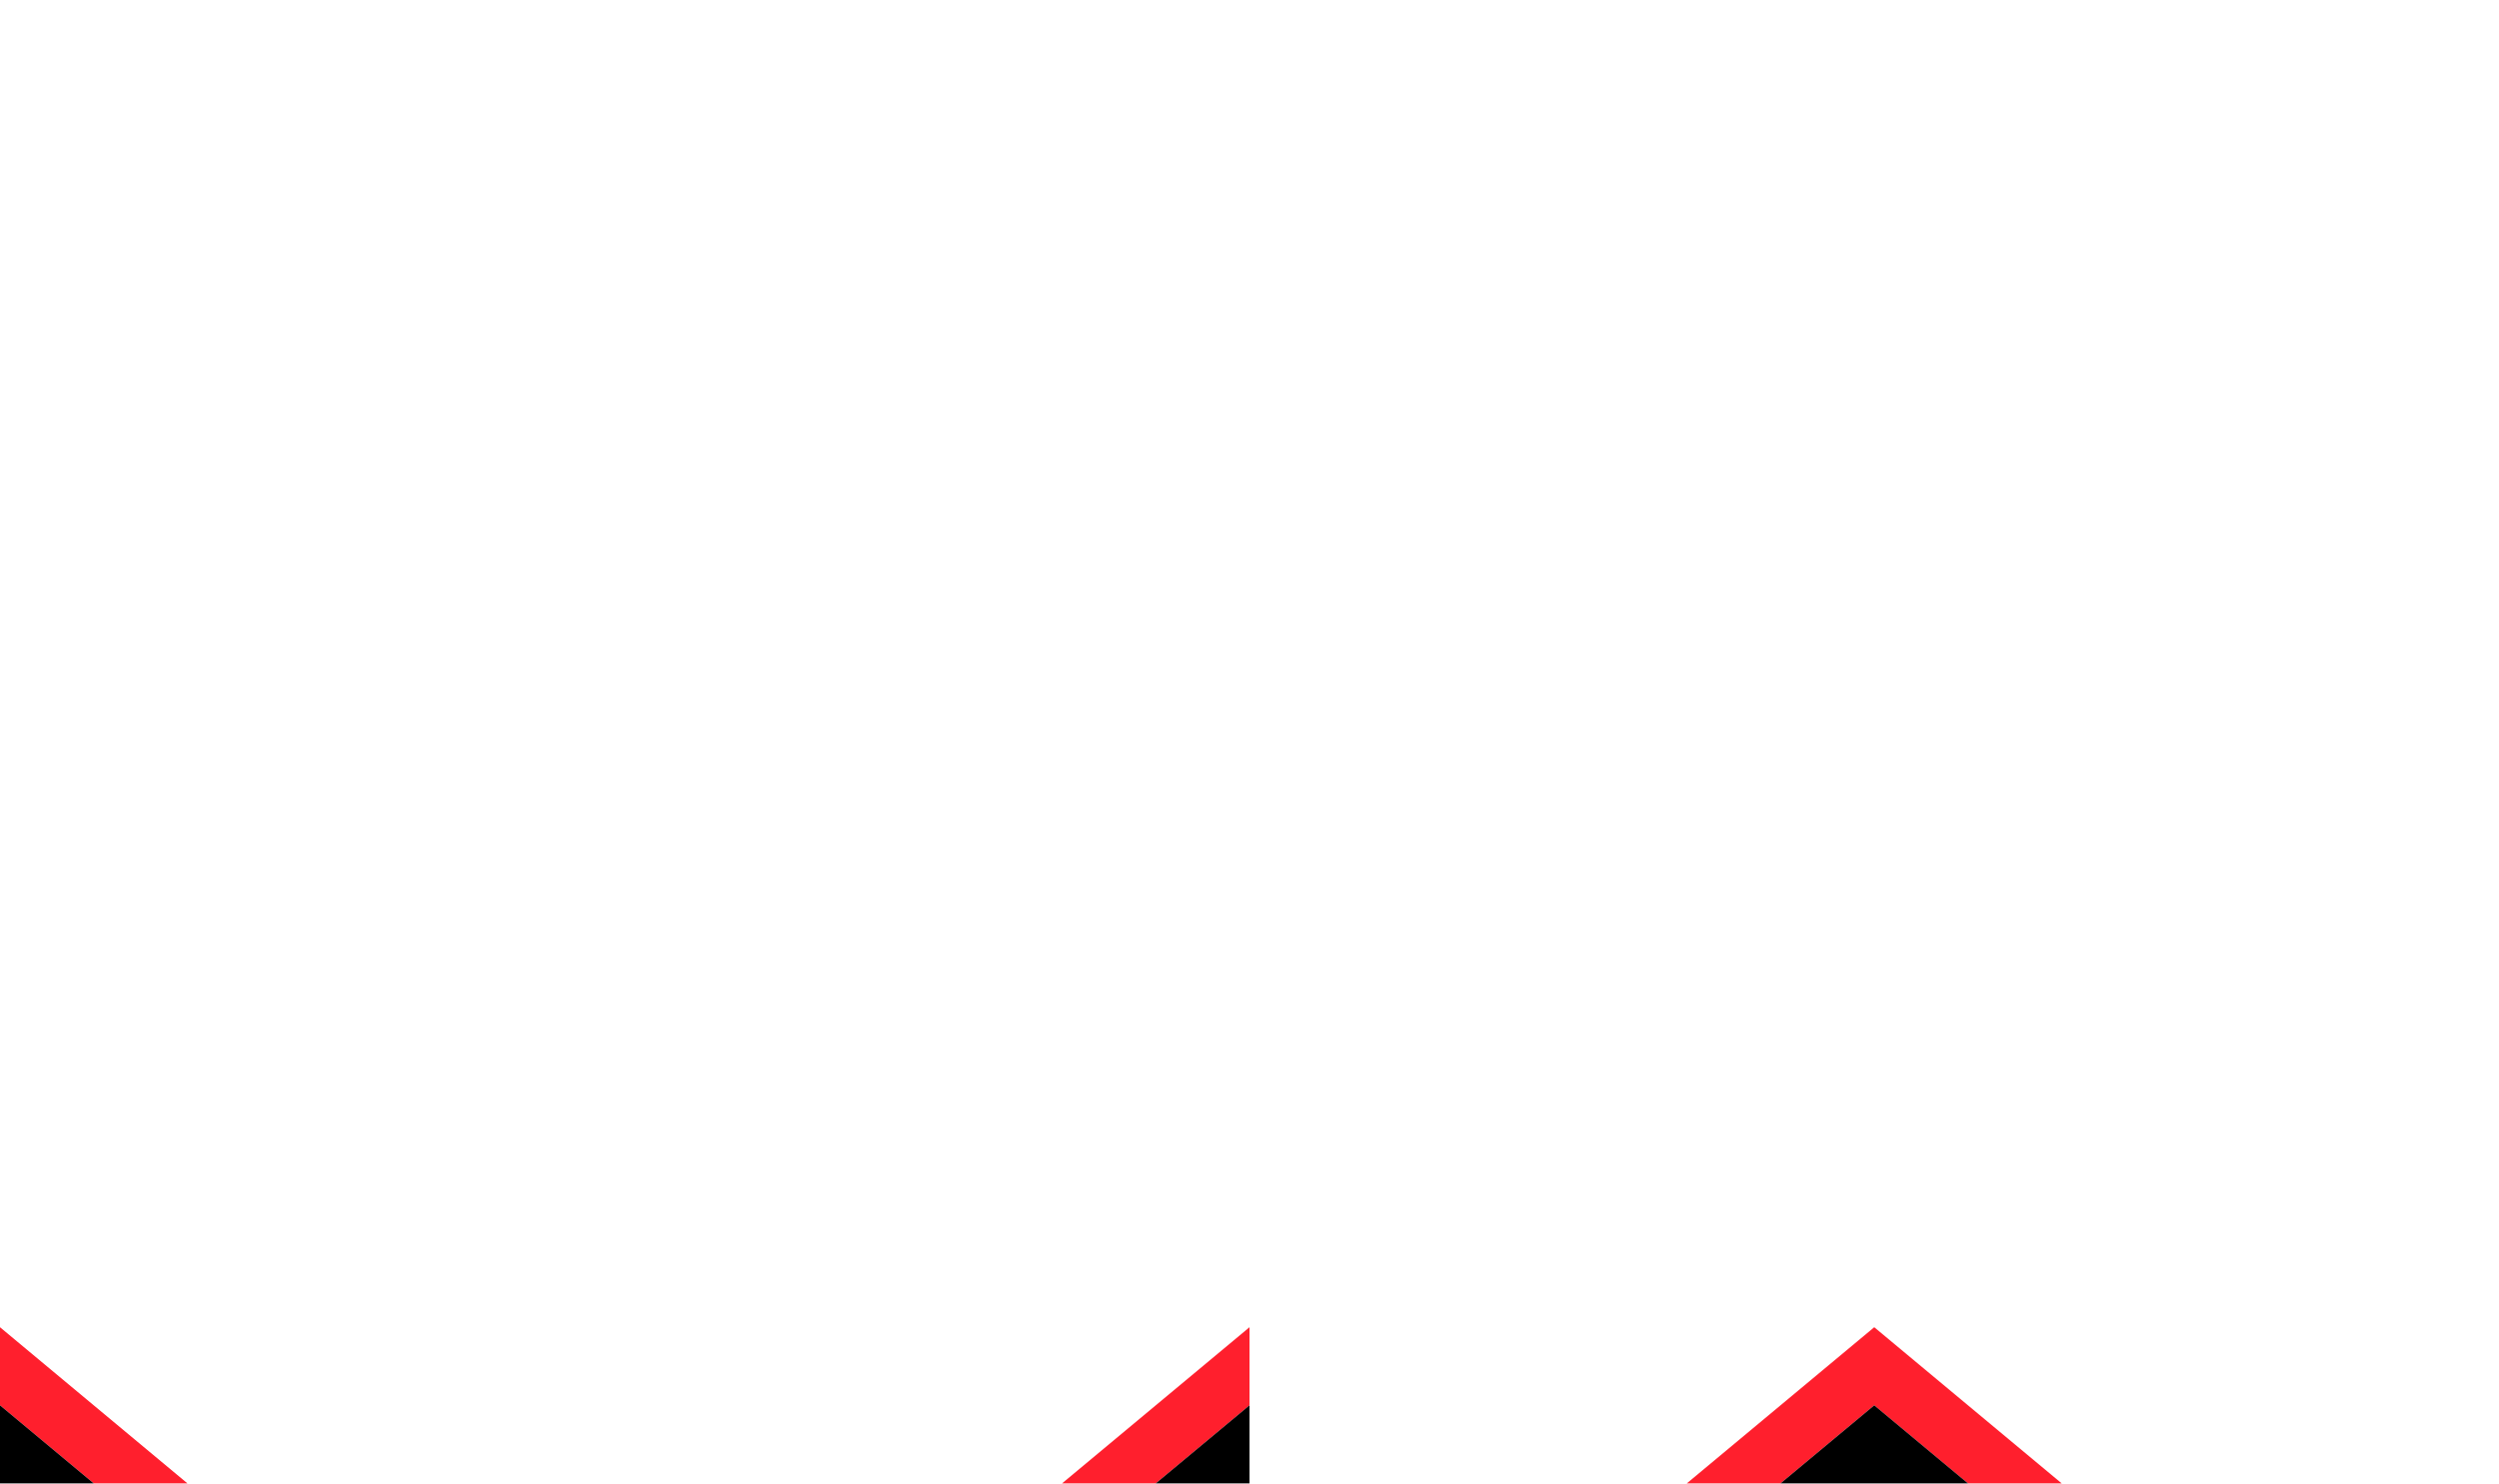
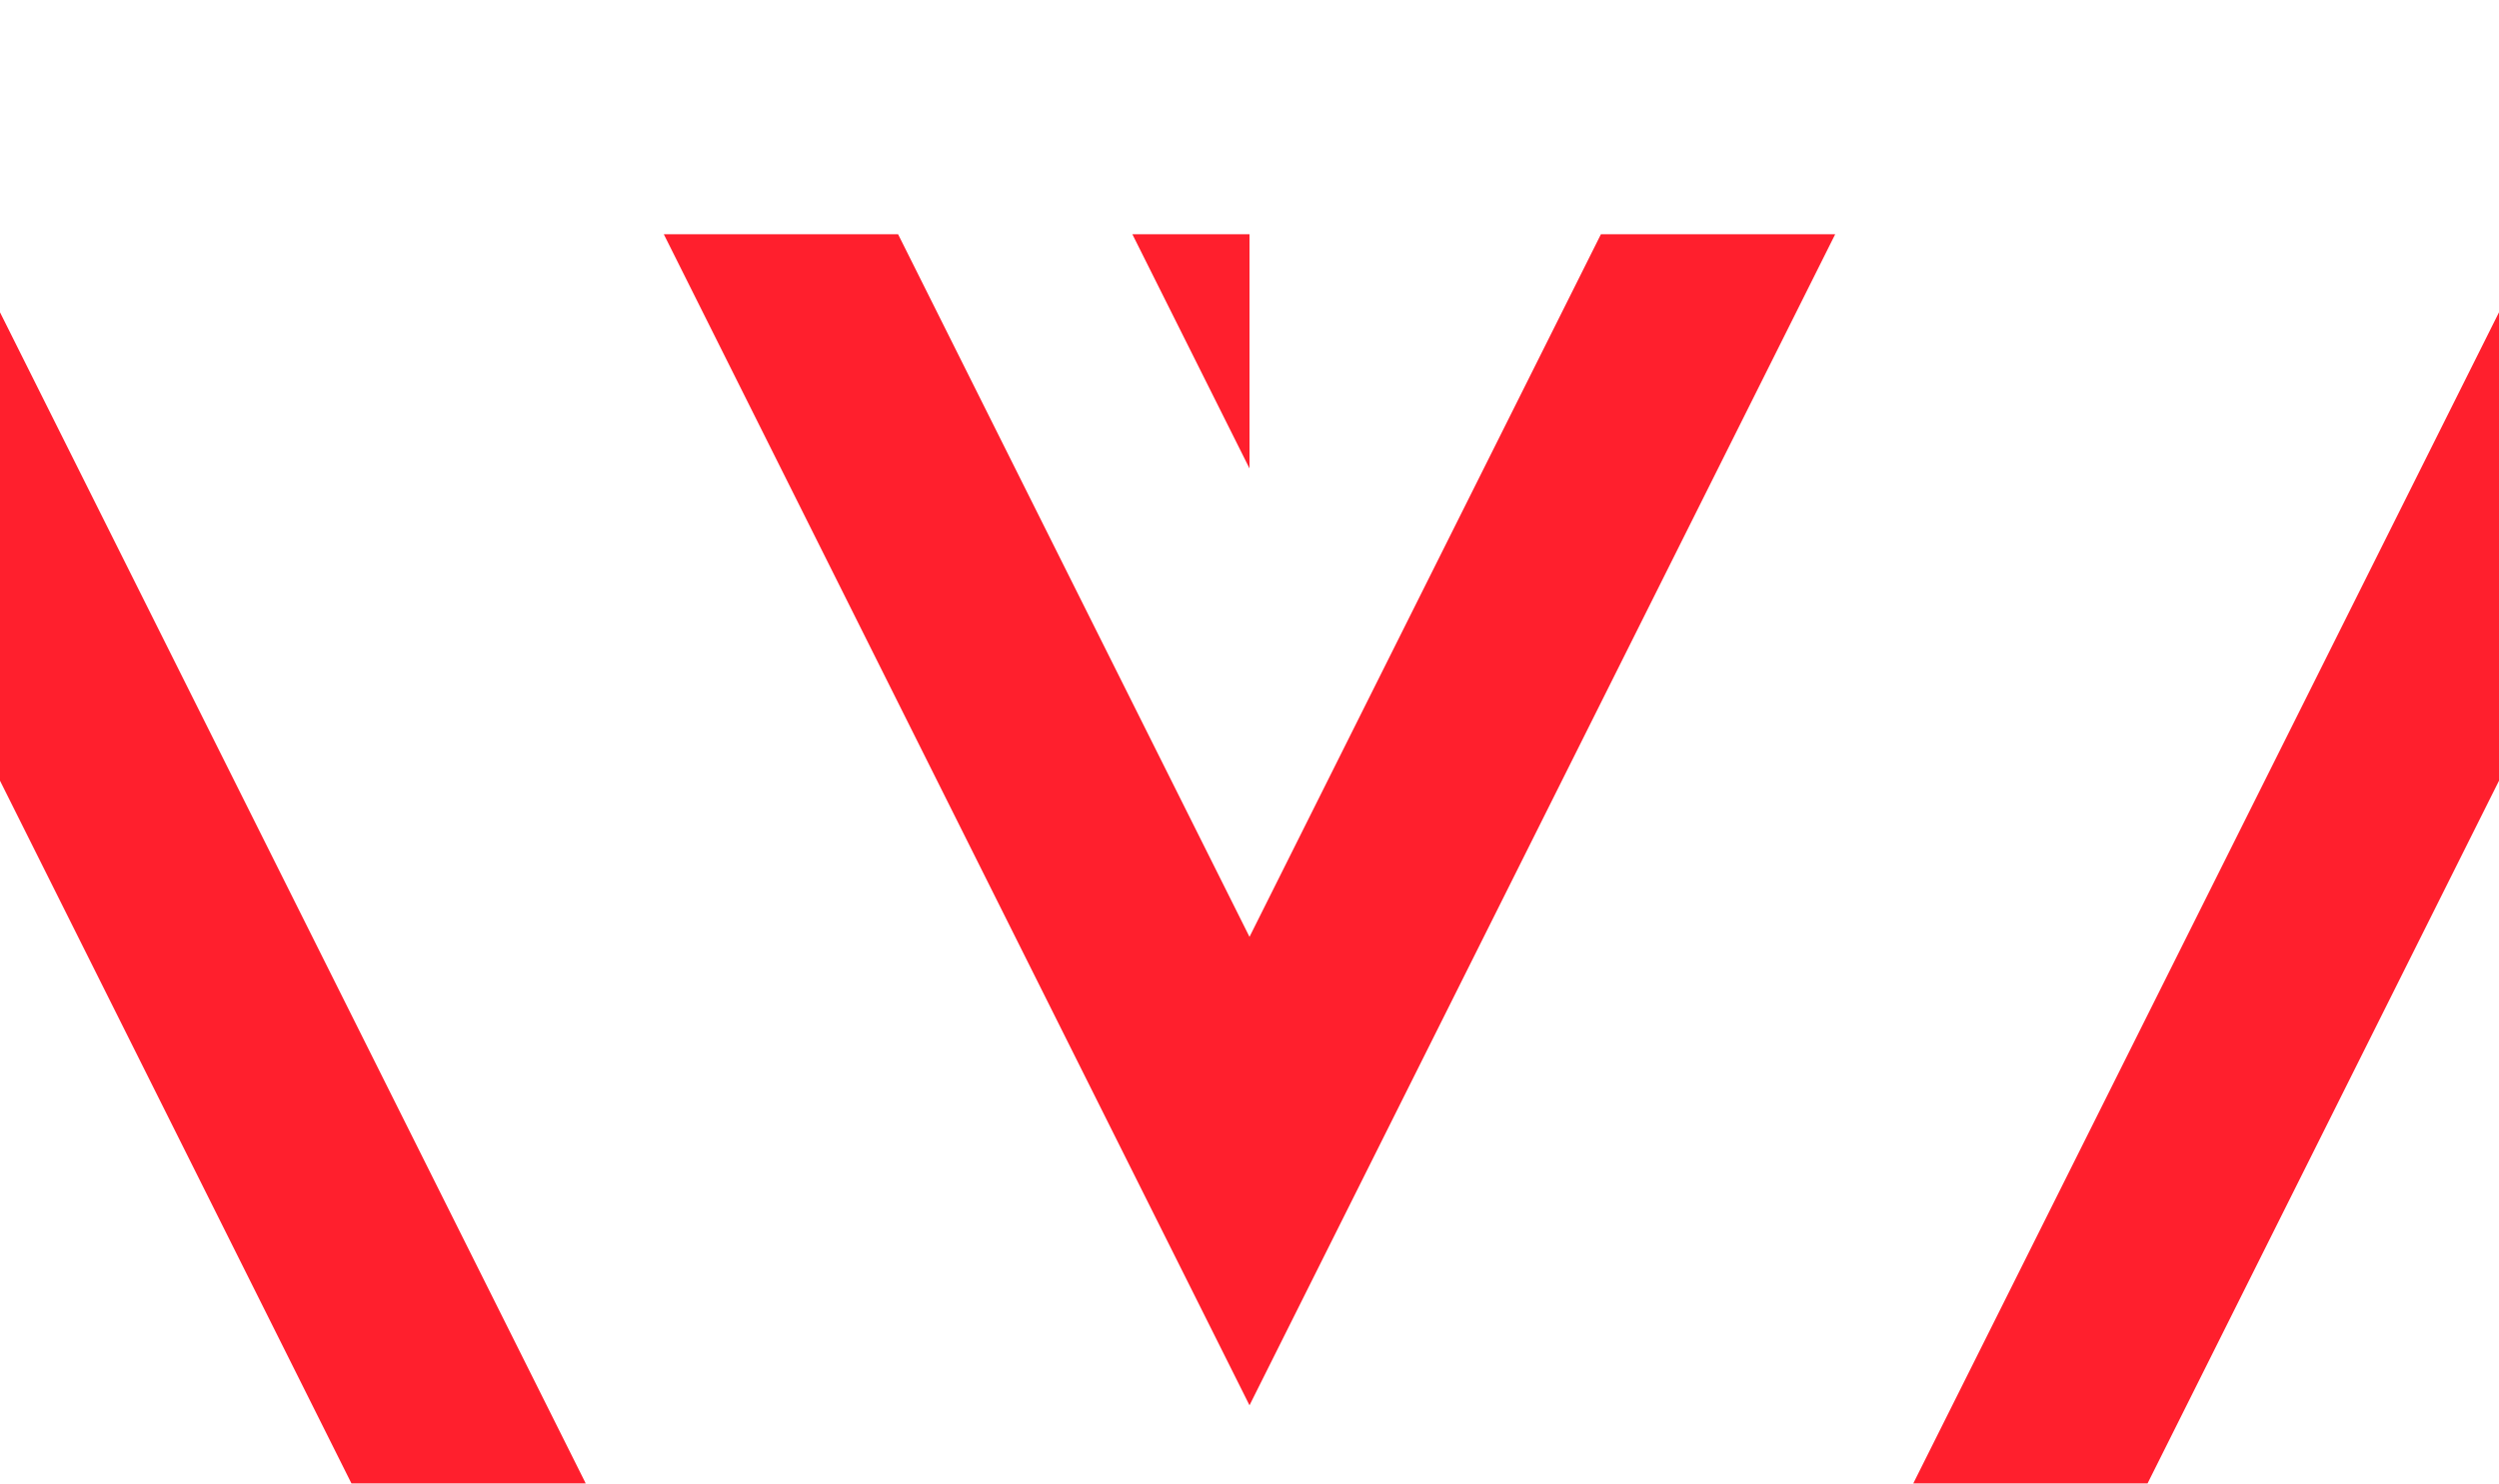
<svg xmlns="http://www.w3.org/2000/svg" width="192" height="114" viewBox="0 0 192 114">
  <defs>
    <clipPath id="pin">
      <rect width="192" height="18" />
    </clipPath>
    <clipPath id="cone">
      <rect y="18" width="192" height="96" />
    </clipPath>
  </defs>
  <g clip-path="url(#pin)" />
  <g clip-path="url(#cone)">
    <g transform="translate(0,18)">
      <defs>
-         <clipPath id="rb96_0">
+         <clipPath id="rl0_36">
          <rect x="0" y="0" width="96" height="96" />
        </clipPath>
      </defs>
-       <g clip-path="url(#rb96_0)">
-         <polygon points="0,96 48,136 96,96 96,102 48,142 0,102" fill="#ff1f2d" />
-         <polygon points="0,102 48,142 96,102 96,108 48,148 0,108" fill="#000" />
+       <g clip-path="url(#rl0_36)">
+         <polygon points="51,0 69,0 117,96 99,96" fill="#ff1f2d" />
      </g>
      <defs>
-         <clipPath id="rb96_1">
+         <clipPath id="rl1_-36">
          <rect x="96" y="0" width="96" height="96" />
        </clipPath>
      </defs>
-       <g clip-path="url(#rb96_1)">
-         <polygon points="96,136 144,96 192,136 192,142 144,102 96,142" fill="#ff1f2d" />
-         <polygon points="96,142 144,102 192,142 192,148 144,108 96,148" fill="#000" />
+       <g clip-path="url(#rl1_-36)">
+         <polygon points="123,0 141,0 93,96 75,96" fill="#ff1f2d" />
      </g>
      <defs>
-         <clipPath id="rb84_0">
+         <clipPath id="rl0_-36">
          <rect x="0" y="0" width="96" height="96" />
        </clipPath>
      </defs>
-       <g clip-path="url(#rb84_0)">
-         <polygon points="0,84 48,124 96,84 96,90 48,130 0,90" fill="#ff1f2d" />
-         <polygon points="0,90 48,130 96,90 96,96 48,136 0,96" fill="#000" />
+       <g clip-path="url(#rl0_-36)">
+         <polygon points="-21,0 -3,0 45,96 27,96" fill="#ff1f2d" />
      </g>
      <defs>
-         <clipPath id="rb84_1">
+         <clipPath id="rl1_36">
          <rect x="96" y="0" width="96" height="96" />
        </clipPath>
      </defs>
-       <g clip-path="url(#rb84_1)">
-         <polygon points="96,124 144,84 192,124 192,130 144,90 96,130" fill="#ff1f2d" />
-         <polygon points="96,130 144,90 192,130 192,136 144,96 96,136" fill="#000" />
+       <g clip-path="url(#rl1_36)">
+         <polygon points="195,0 213,0 165,96 147,96" fill="#ff1f2d" />
+       </g>
+       <defs>
+         <clipPath id="rl0_72">
+           <rect x="0" y="0" width="96" height="96" />
+         </clipPath>
+       </defs>
+       <g clip-path="url(#rl0_72)">
+         <polygon points="87,0 105,0 153,96 135,96" fill="#ff1f2d" />
      </g>
    </g>
  </g>
</svg>
